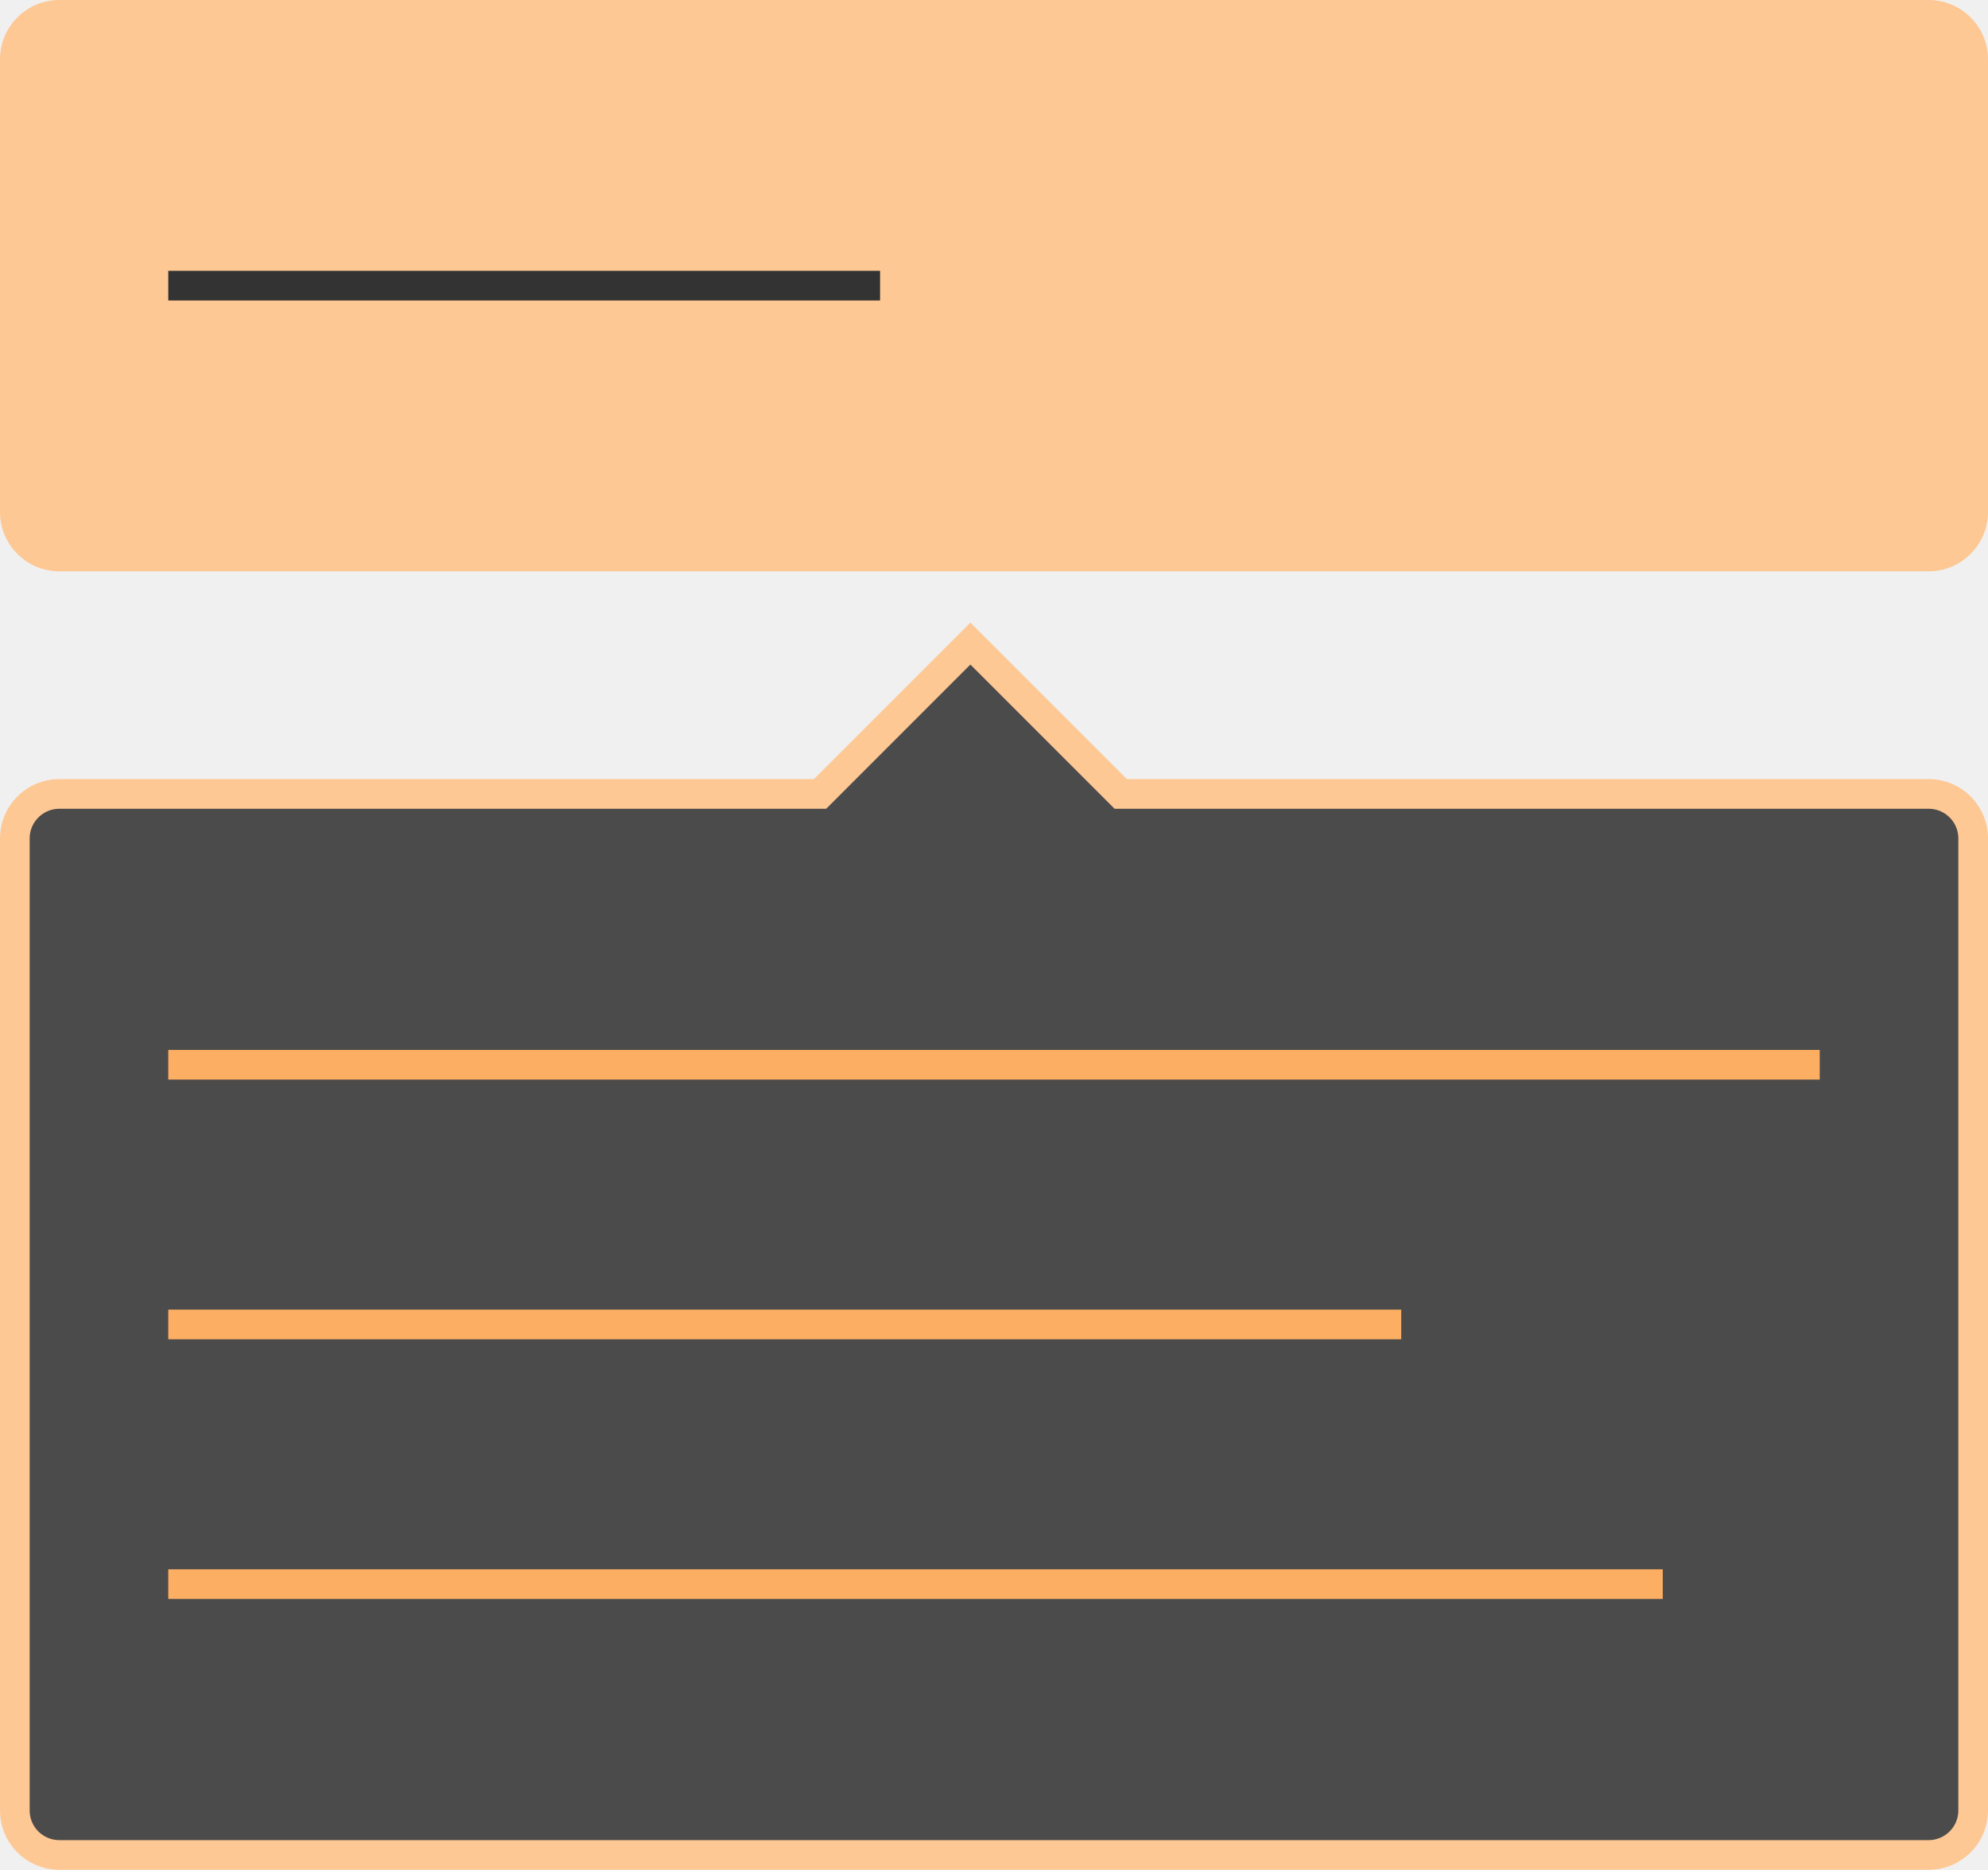
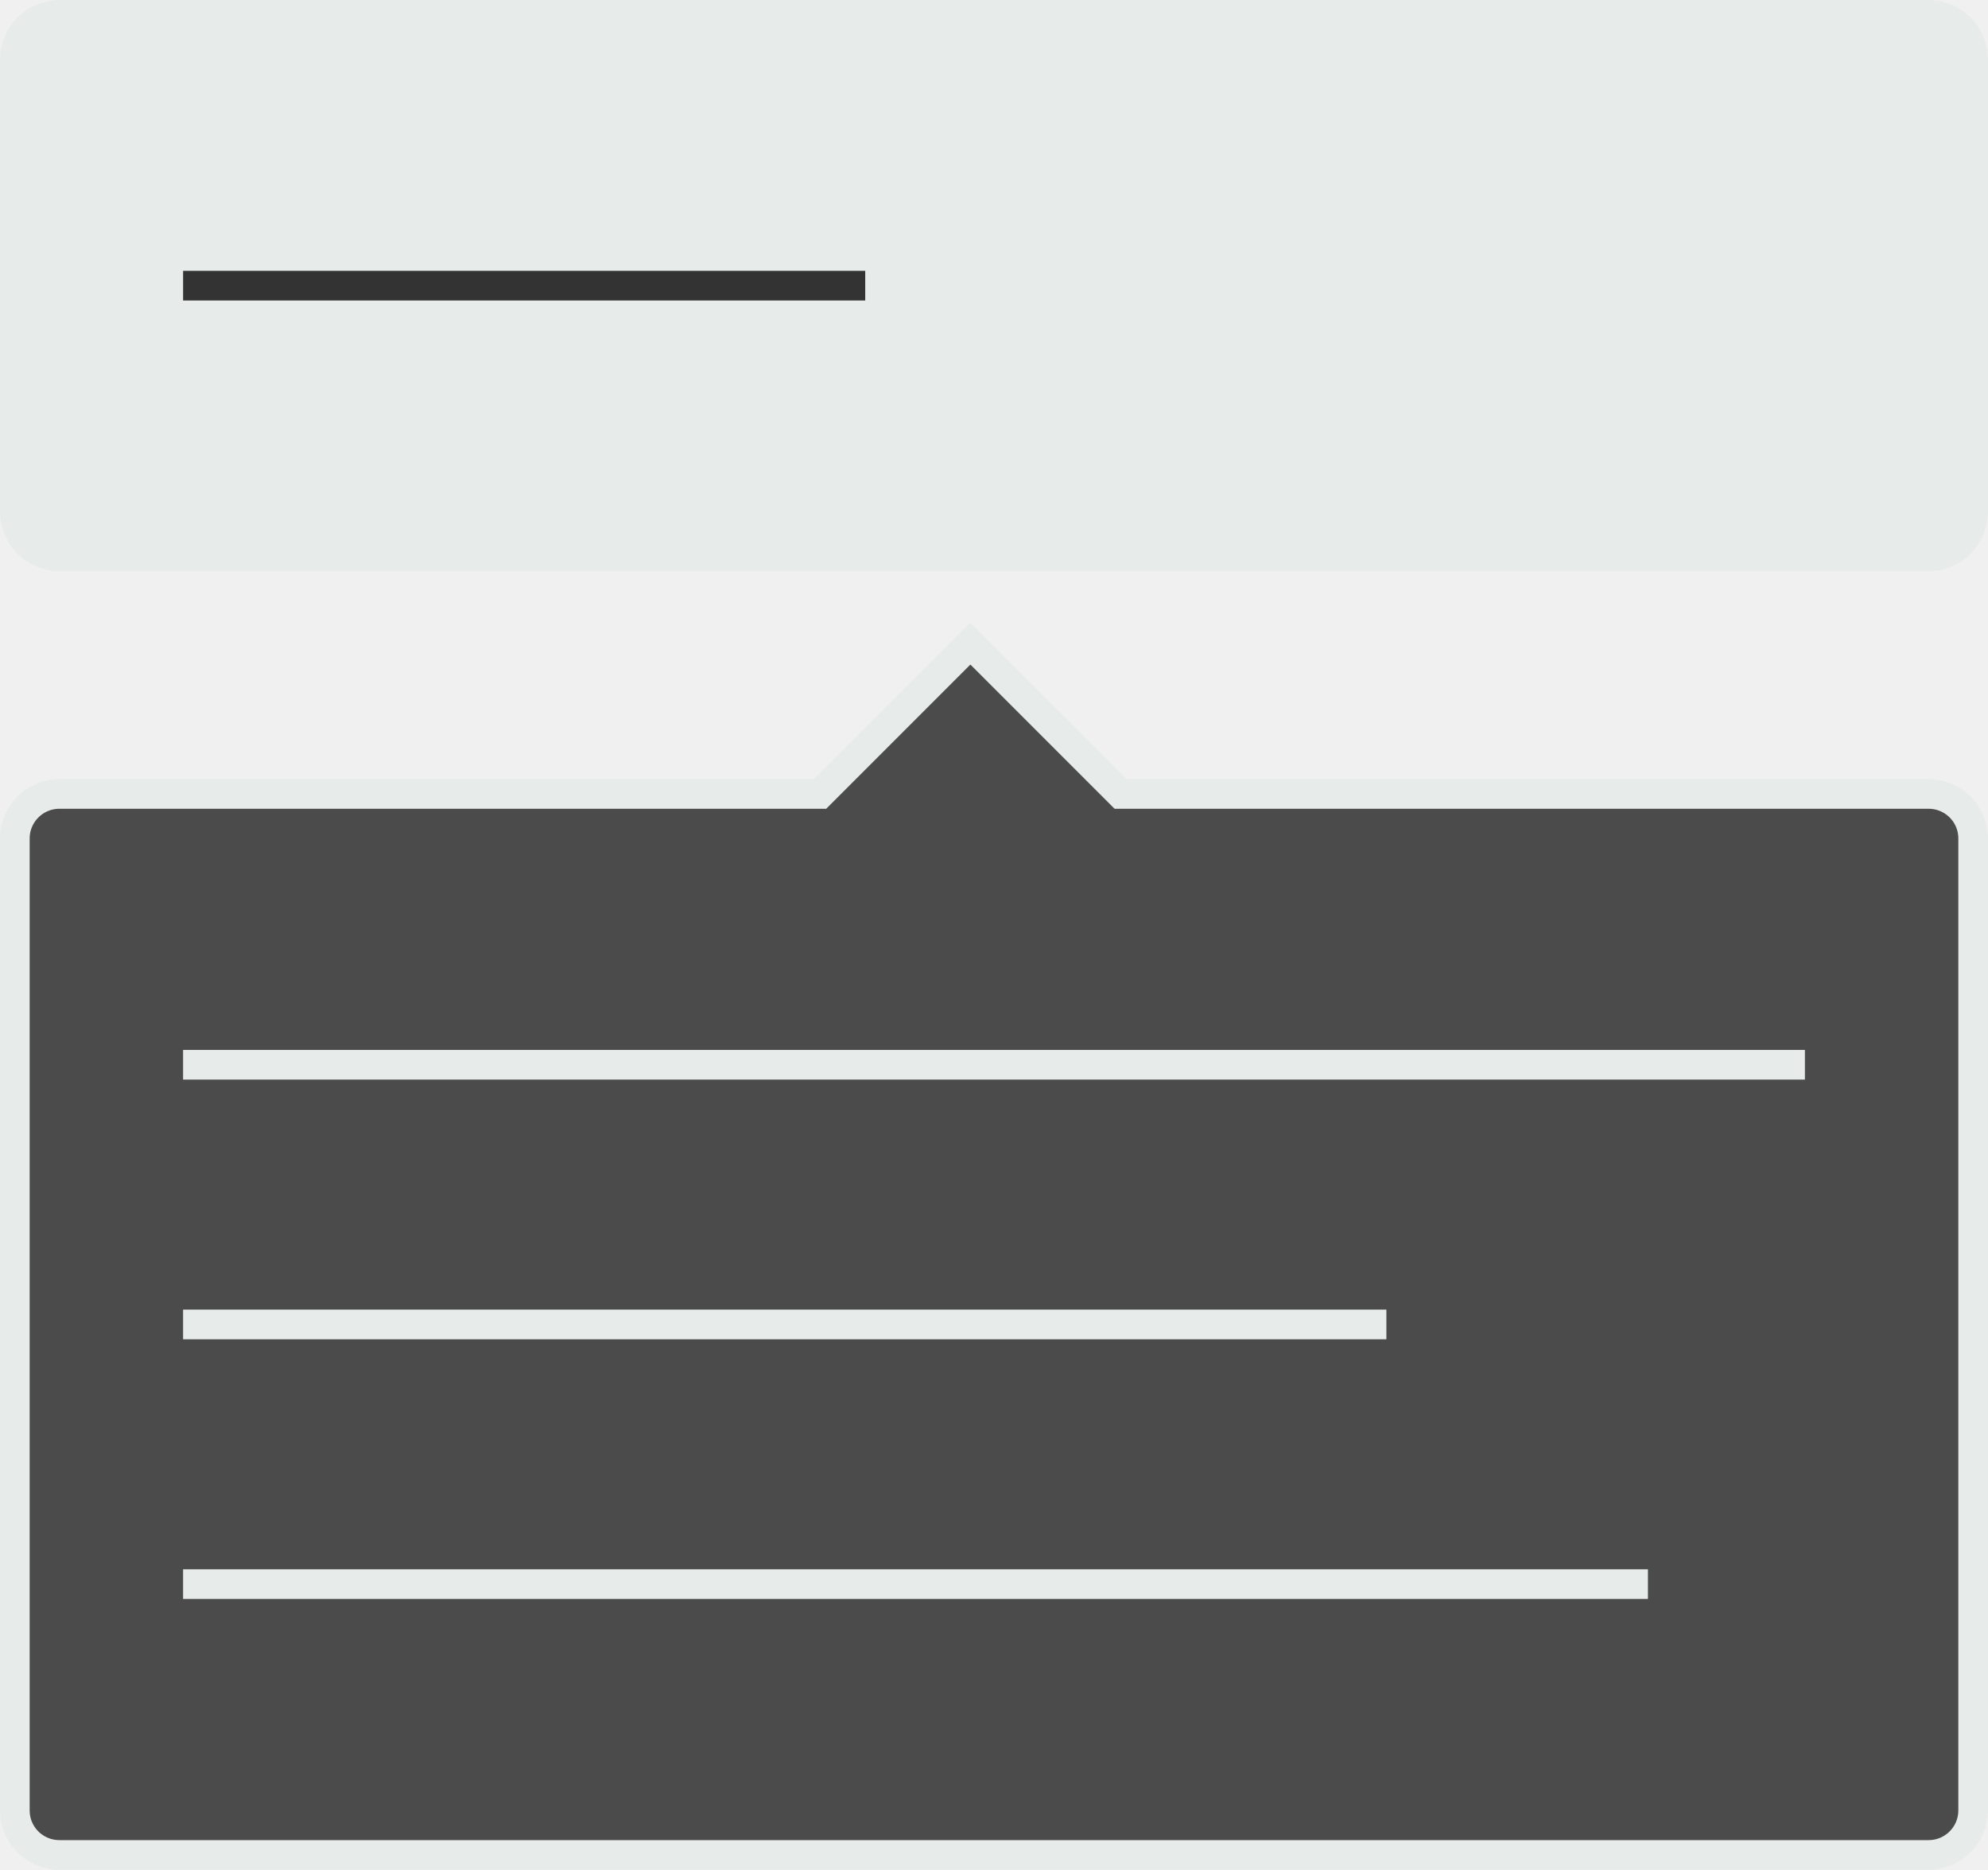
<svg xmlns="http://www.w3.org/2000/svg" xmlns:xlink="http://www.w3.org/1999/xlink" width="67px" height="63px" viewBox="0 0 67 63" version="1.1">
  <defs>
    <rect id="path-1" x="0" y="0" width="67" height="19.25" rx="2" />
-     <mask id="mask-2" maskContentUnits="userSpaceOnUse" maskUnits="objectBoundingBox" x="0" y="0" width="67" height="19.25" fill="white">
-       <use xlink:href="#path-1" />
-     </mask>
-     <path d="M27.431,26.25 L2.005,26.25 C0.896,26.25 0,27.146 0,28.252 L0,60.998 C0,62.11 0.898,63 2.005,63 L64.995,63 C66.104,63 67,62.104 67,60.998 L67,28.252 C67,27.14 66.102,26.25 64.995,26.25 L37.978,26.25 L32.704,20.977 L27.431,26.25 Z" id="path-3" />
-     <mask id="mask-4" maskContentUnits="userSpaceOnUse" maskUnits="objectBoundingBox" x="0" y="0" width="67" height="42.023" fill="white">
-       <use xlink:href="#path-3" />
-     </mask>
+     <path d="M27.431,6.25 L2.005,6.25 C0.896,6.25 0,7.146 0,8.252 L0,40.998 C0,42.11 0.898,43 2.005,43 L64.995,43 C66.104,43 67,42.104 67,40.998 L67,8.252 C67,7.14 66.102,6.25 64.995,6.25 L37.978,6.25 L32.704,0.977 L27.431,6.25 L27.431,6.25 Z" id="path-3" />
  </defs>
-   <g id="Hifidelity" stroke="none" stroke-width="1" fill="none" fill-rule="evenodd">
-     <g id="Desktop-HD-Copy-13" transform="translate(-687, -2154)">
-       <g id="interactive-design" transform="translate(687, 2154)">
-         <use id="Rectangle-25" stroke="#FDC894" mask="url(#mask-2)" stroke-width="2" fill="#FDC894" xlink:href="#path-1" />
-         <use id="Combined-Shape" stroke="#FDC894" mask="url(#mask-4)" stroke-width="2" fill="#4B4B4B" xlink:href="#path-3" />
-         <path d="M6.171,35.875 L60.829,35.875" id="Line" stroke="#FCAE62" stroke-linecap="square" />
-         <path d="M6.171,9.625 L29.16,9.625" id="Line-Copy-3" stroke="#333333" stroke-linecap="square" />
-         <path d="M6.171,44.625 L46.724,44.625" id="Line-Copy" stroke="#FCAE62" stroke-linecap="square" />
-         <path d="M6.171,53.375 L55.539,53.375" id="Line-Copy-2" stroke="#FCAE62" stroke-linecap="square" />
+   <g id="Page-1" stroke="none" stroke-width="1" fill="none" fill-rule="evenodd">
+     <g id="interactive-design">
+       <g id="Hifidelity">
+         <g id="Desktop-HD-Copy-13">
+           <g id="interactive-design">
+             <g id="Rectangle-25-Clipped">
+               <mask id="mask-2" fill="white">
+                 <use xlink:href="#path-1" />
+               </mask>
+               <g id="path-1" />
+               <g id="Rectangle-25" mask="url(#mask-2)" fill="#E7ECEA">
+                 <rect id="path-1" x="0" y="0" width="67" height="19.25" rx="2" />
+               </g>
+             </g>
+             <g id="Combined-Shape-Clipped" transform="translate(0, 20)">
+               <mask id="mask-4" fill="white">
+                 <use xlink:href="#path-3" />
+               </mask>
+               <g id="path-3" />
+               <g id="Combined-Shape" mask="url(#mask-4)" stroke="#E7ECEA" stroke-width="2" fill="#4B4B4B">
+                 <path d="M27.431,6.25 L2.005,6.25 C0.896,6.25 0,7.146 0,8.252 L0,40.998 C0,42.11 0.898,43 2.005,43 L64.995,43 C66.104,43 67,42.104 67,40.998 L67,8.252 C67,7.14 66.102,6.25 64.995,6.25 L37.978,6.25 L32.704,0.977 L27.431,6.25 L27.431,6.25 Z" id="path-3" />
+               </g>
+             </g>
+             <path d="M6.171,35.875 L60.829,35.875" id="Line" stroke="#E7ECEA" />
+             <path d="M6.171,9.625 L29.16,9.625" id="Line-Copy-3" stroke="#333333" />
+             <path d="M6.171,44.625 L46.724,44.625" id="Line-Copy" stroke="#E7ECEA" />
+             <path d="M6.171,53.375 L55.539,53.375" id="Line-Copy-2" stroke="#E7ECEA" />
+           </g>
+         </g>
      </g>
    </g>
  </g>
</svg>
